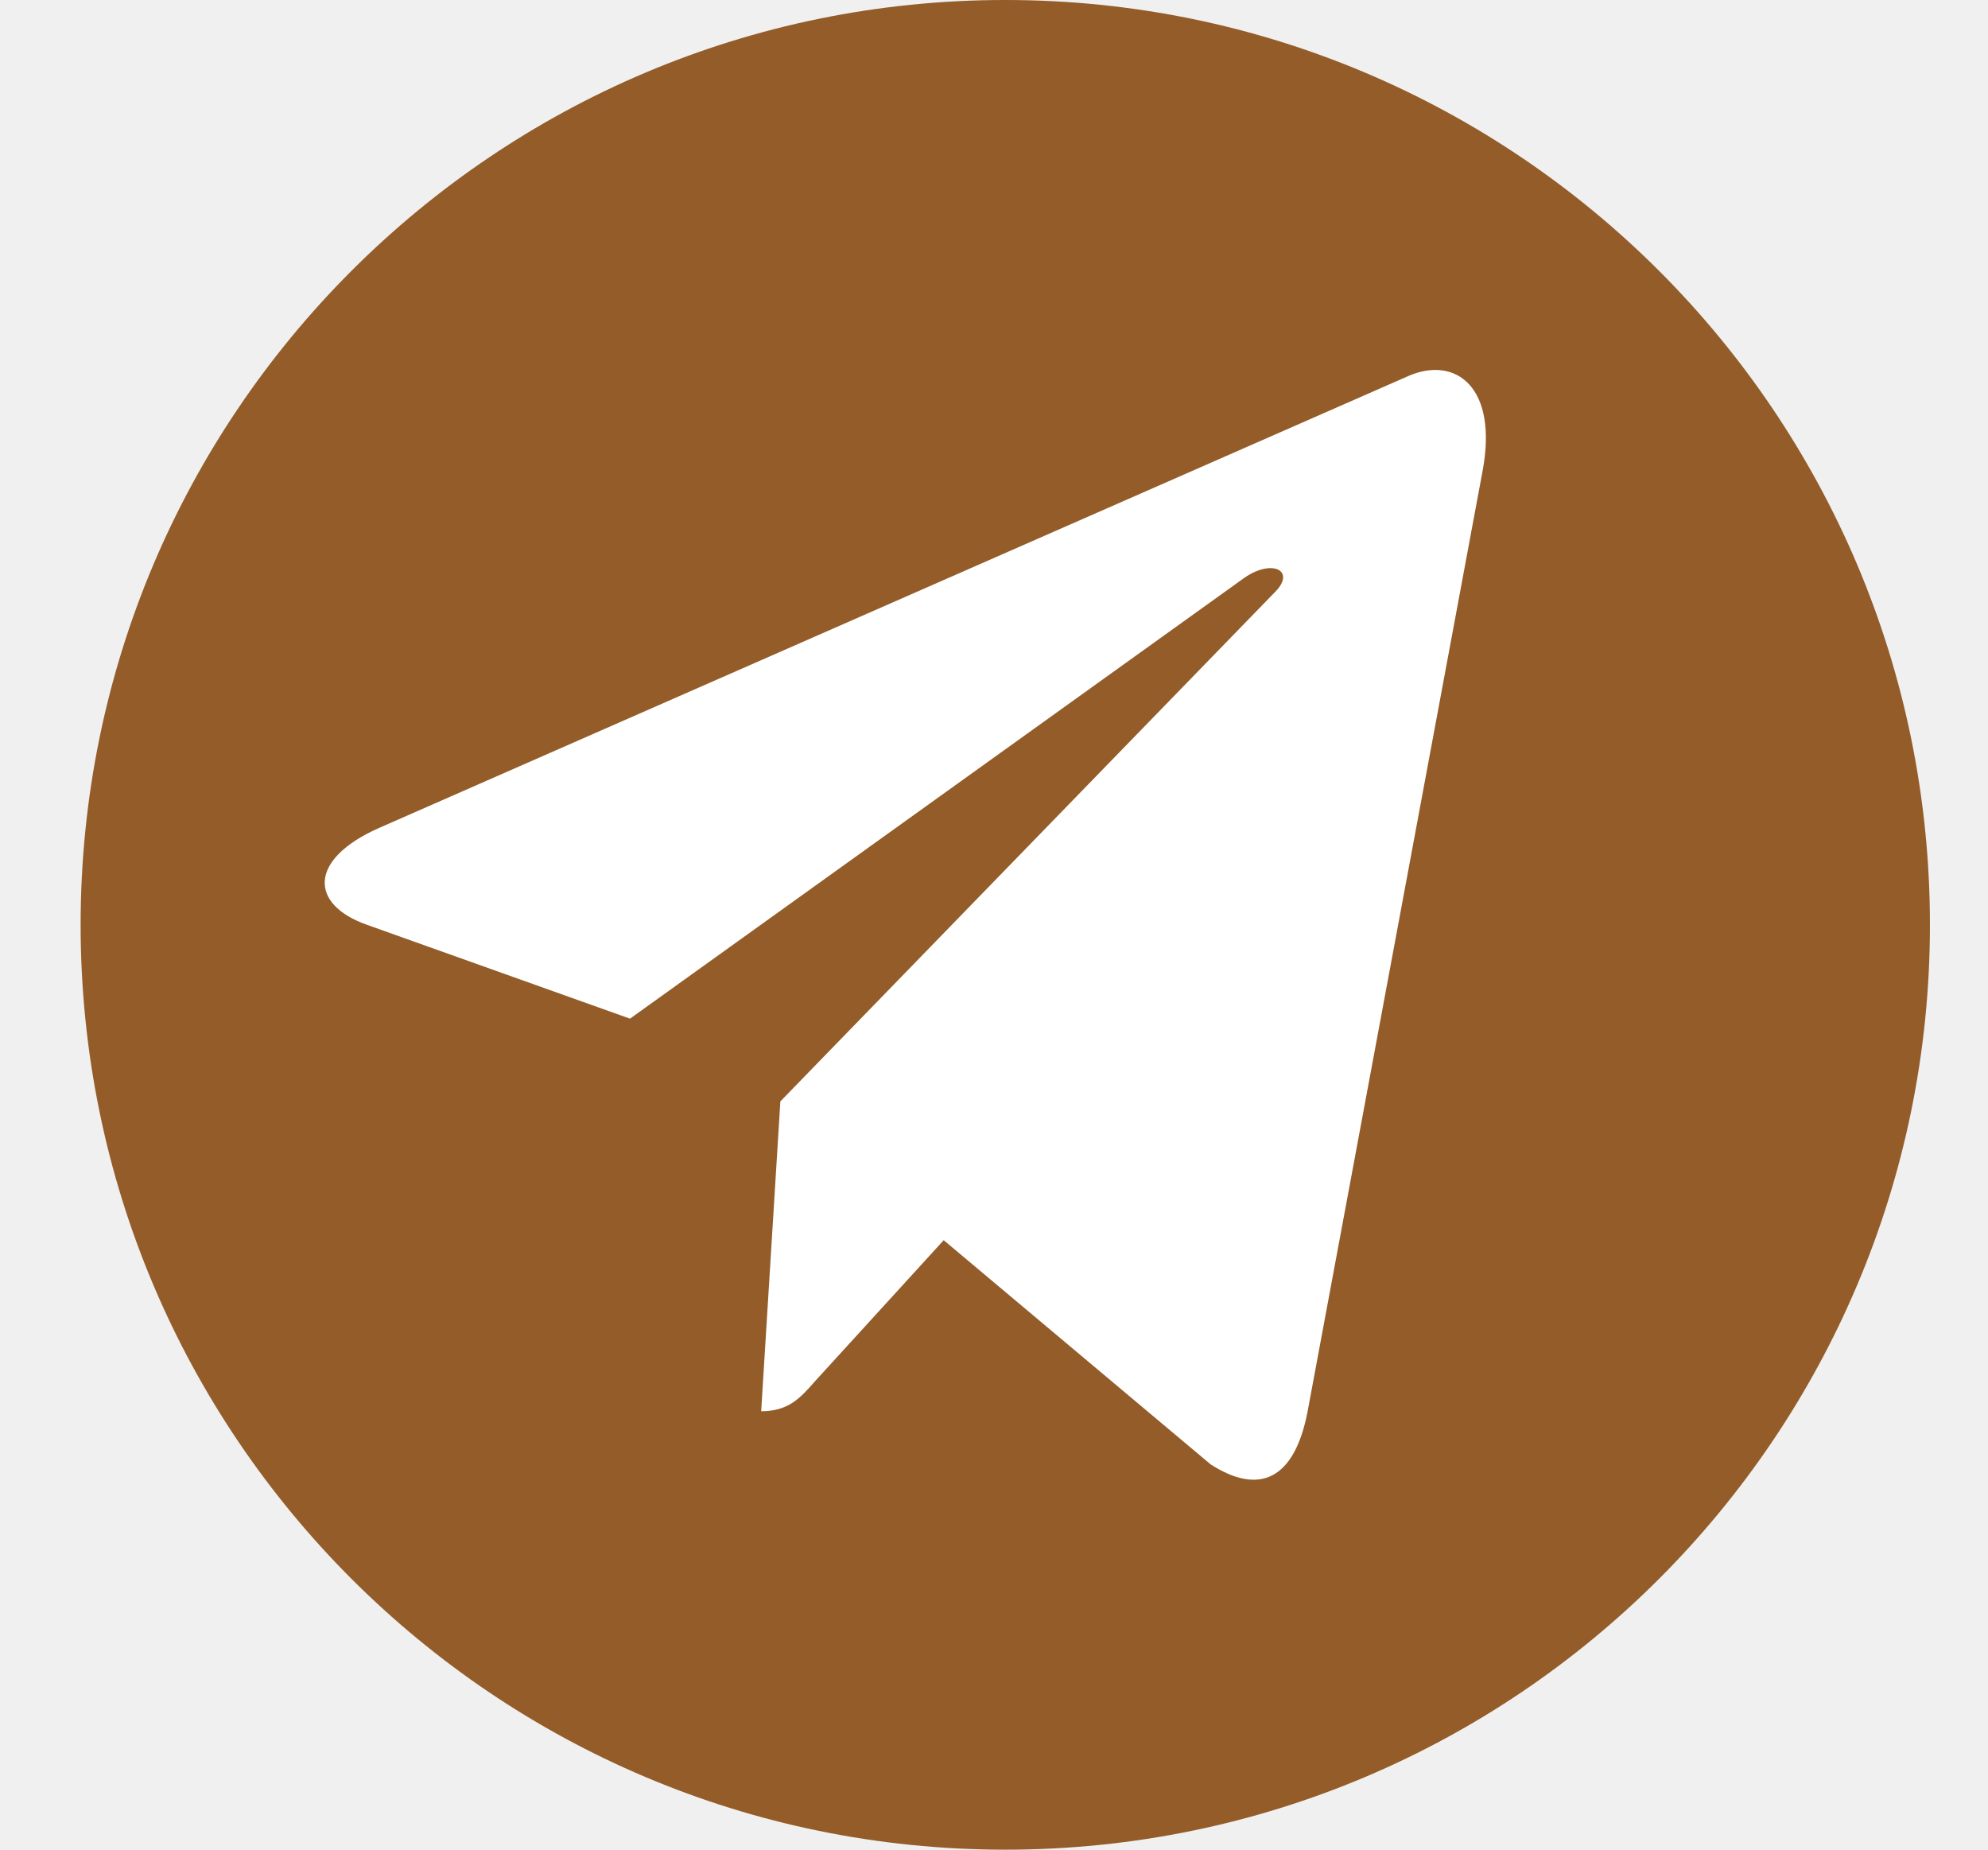
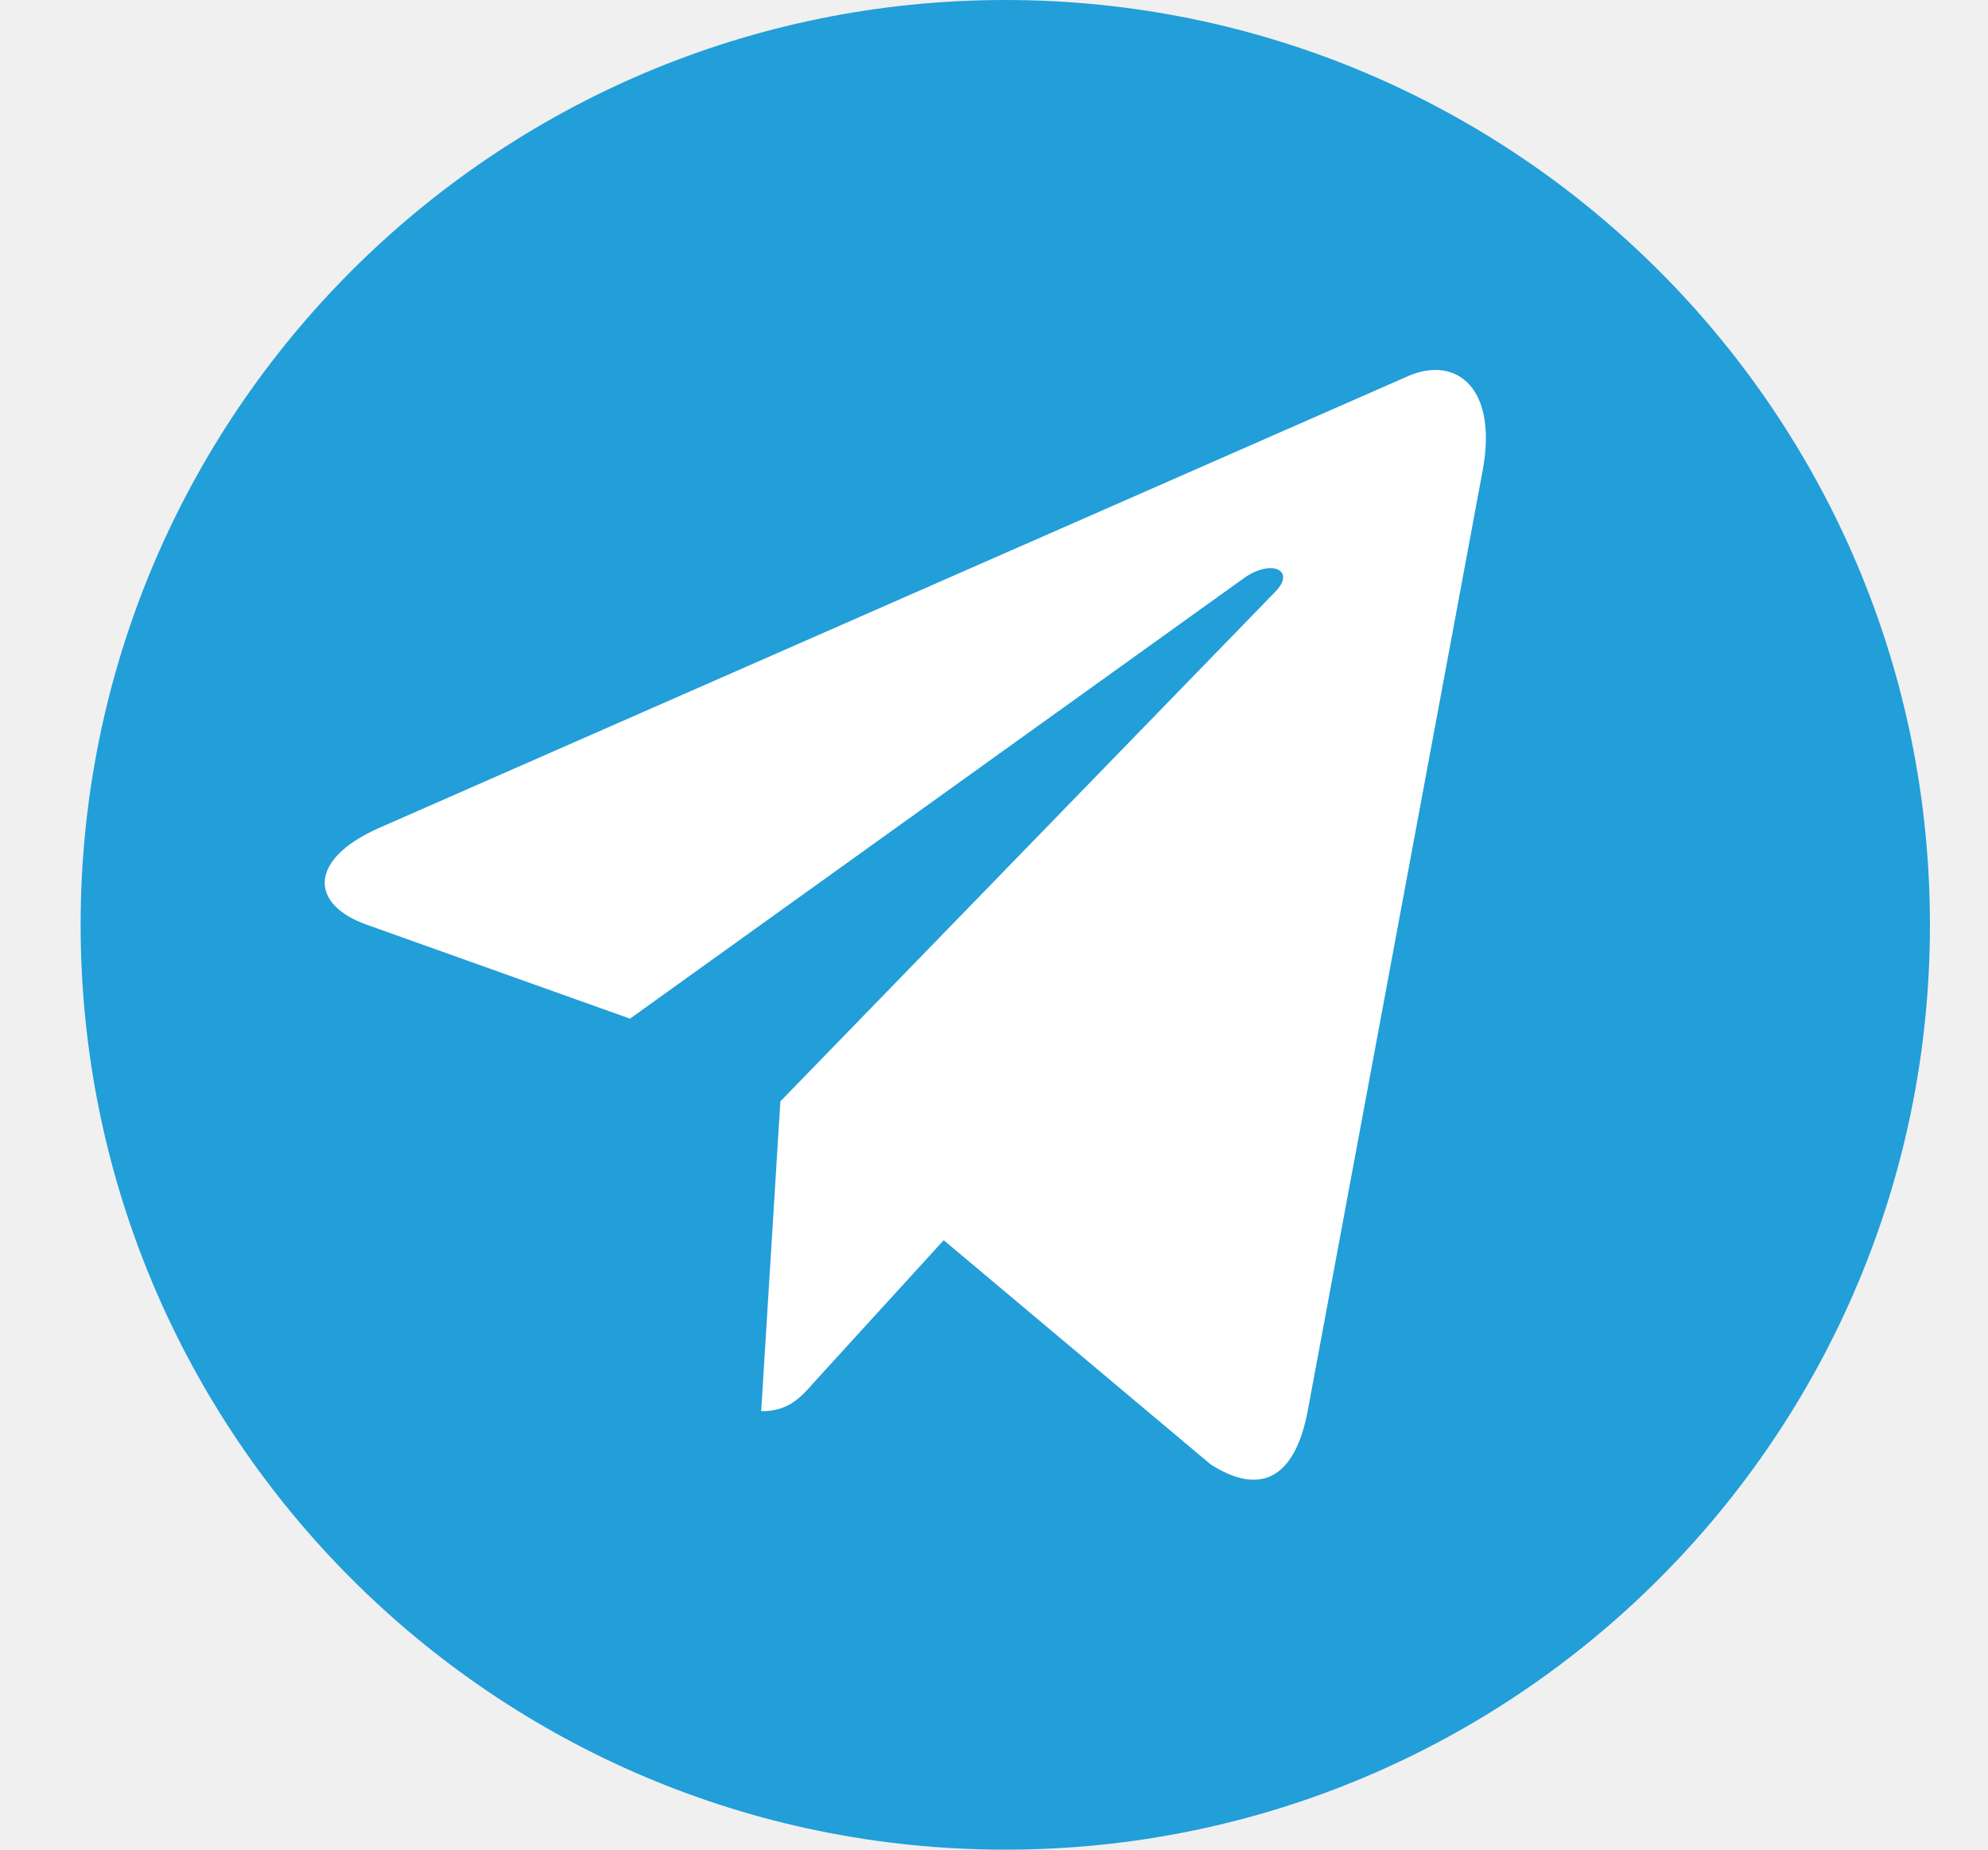
<svg xmlns="http://www.w3.org/2000/svg" width="43" height="40" viewBox="0 0 43 40" fill="none">
-   <rect x="1.744" width="40" height="40" rx="20" fill="#8F5520" />
-   <rect x="1.744" width="40" height="40" rx="20" fill="white" fill-opacity="0.04" />
+   <rect x="1.744" width="40" height="40" rx="20" fill="#229ED9" />
  <path d="M32.068 10.185L28.278 30.551C27.992 31.989 27.246 32.346 26.187 31.669L20.412 26.82L17.625 29.874C17.317 30.225 17.059 30.519 16.464 30.519L16.879 23.818L27.583 12.798C28.048 12.325 27.482 12.063 26.859 12.536L13.627 22.029L7.931 19.997C6.692 19.557 6.669 18.586 8.189 17.909L30.47 8.128C31.502 7.687 32.405 8.39 32.068 10.185Z" fill="white" />
</svg>
